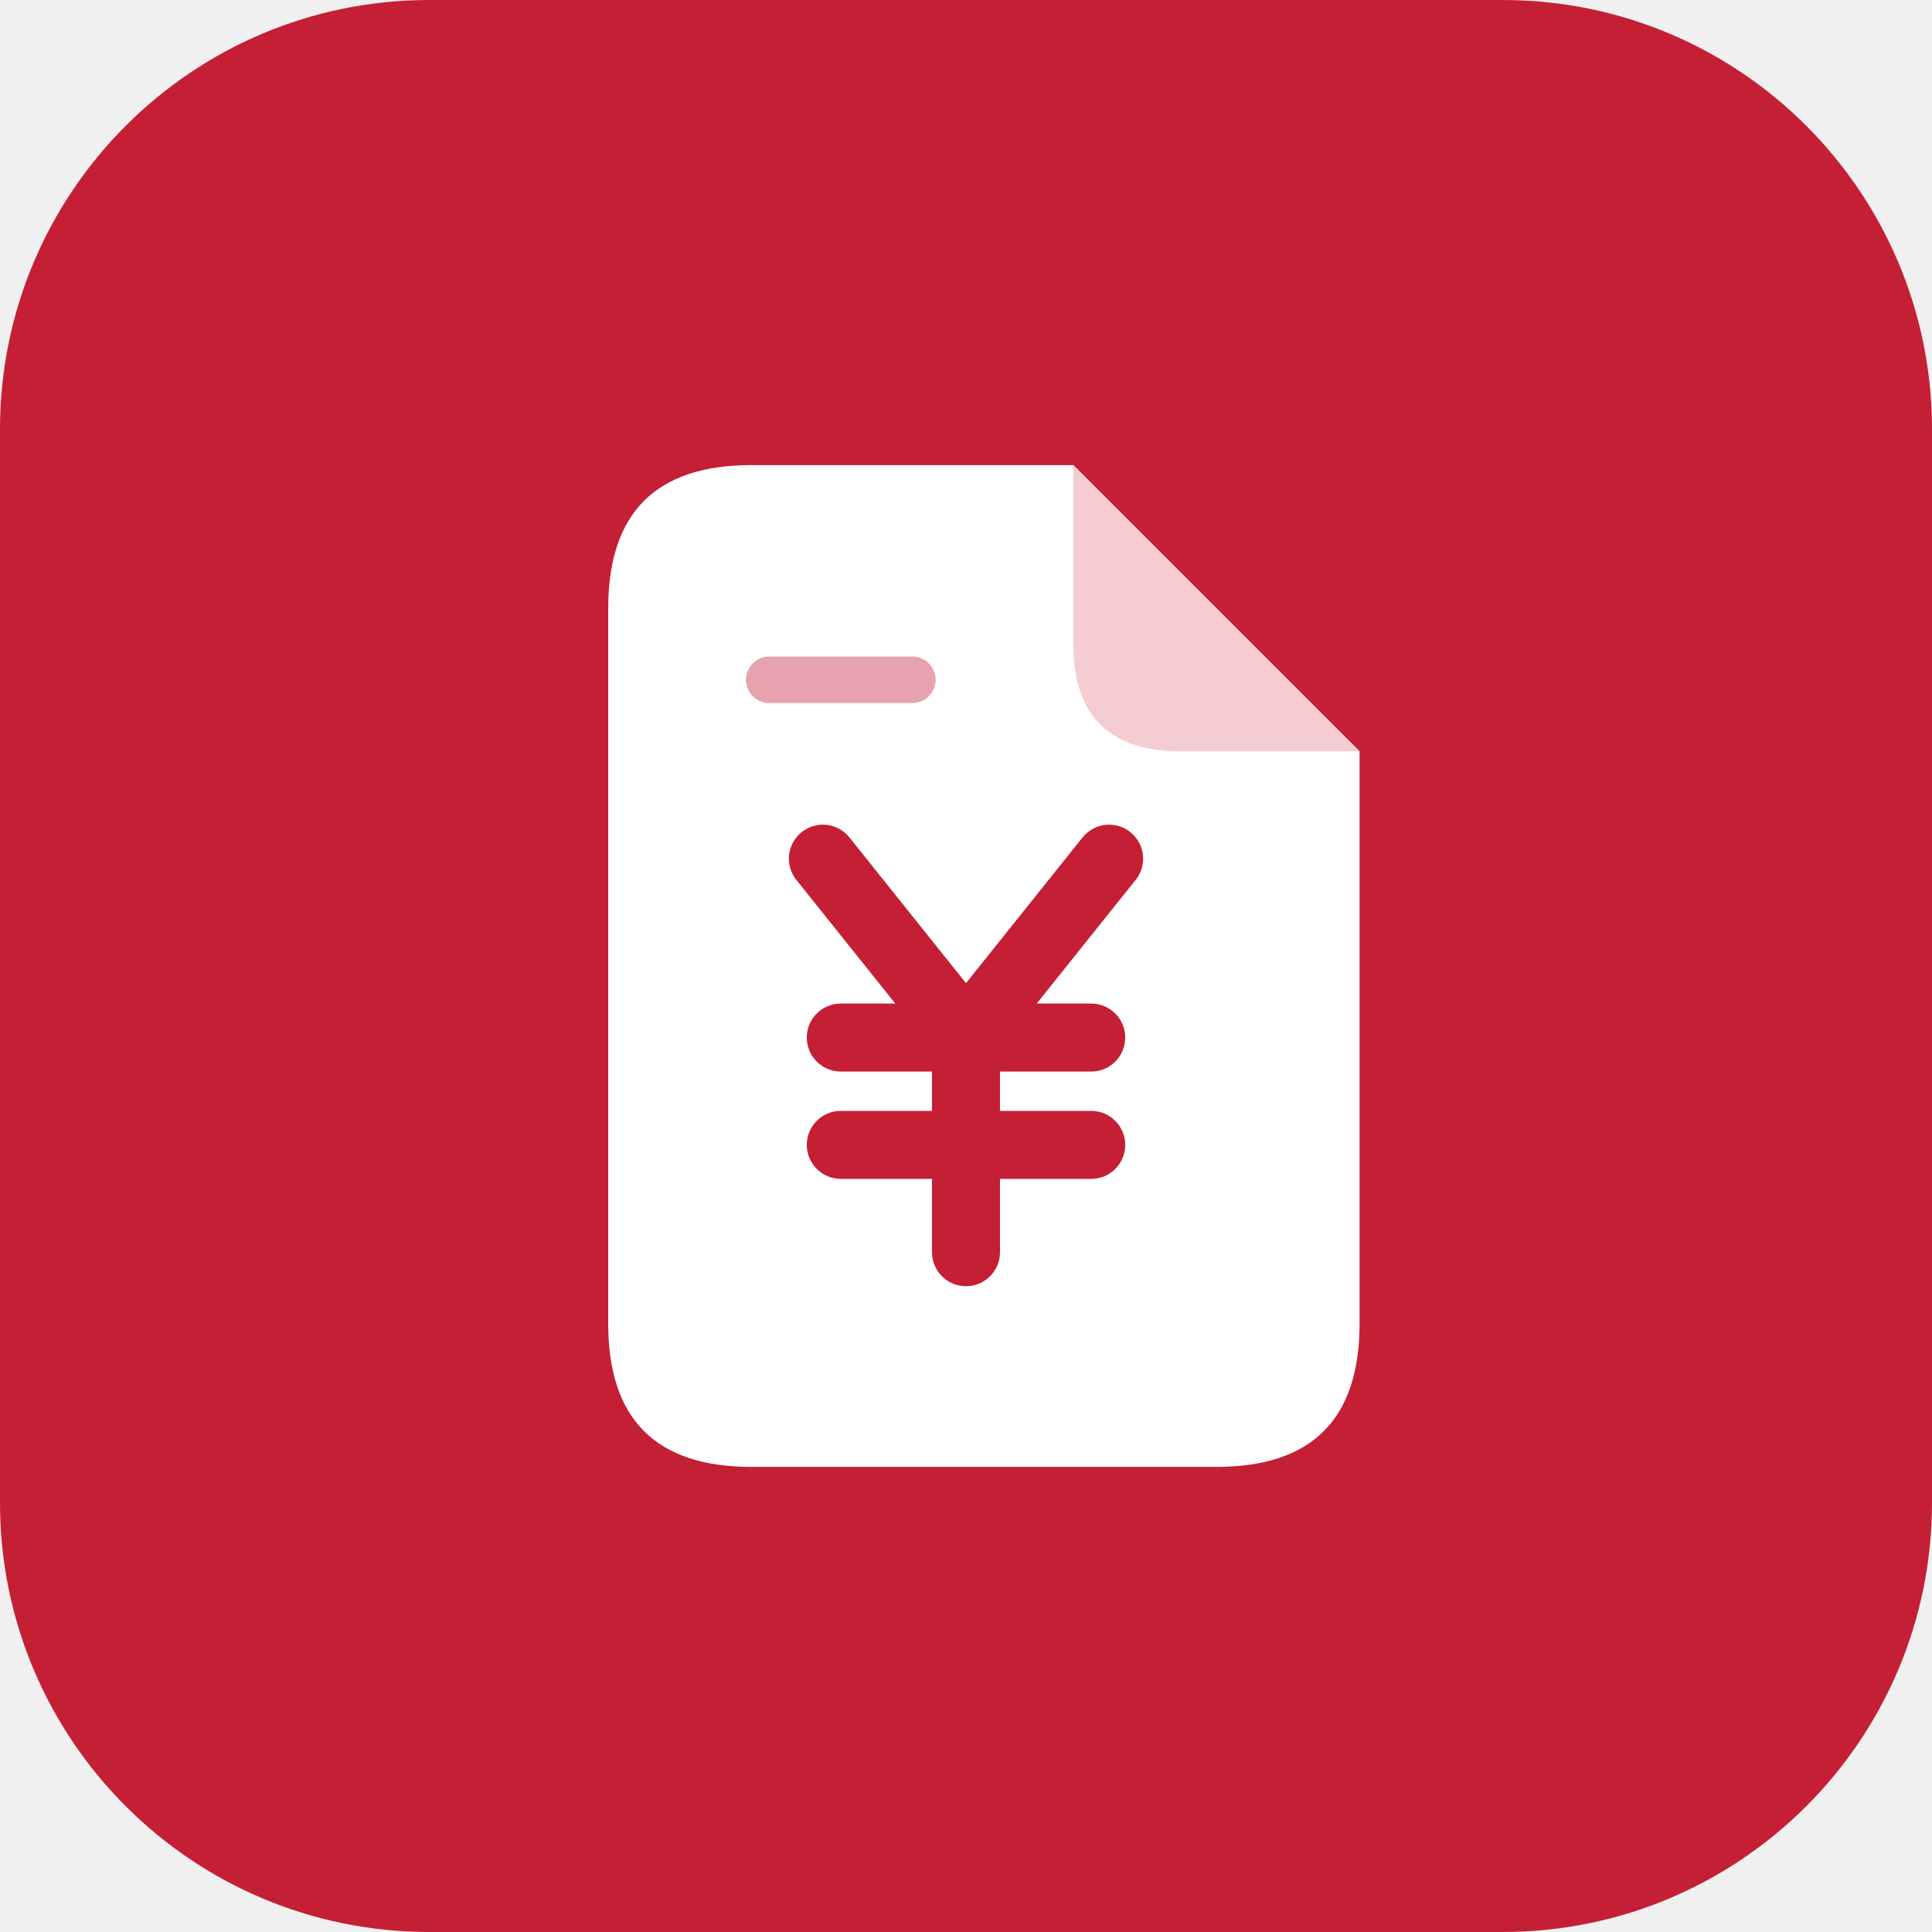
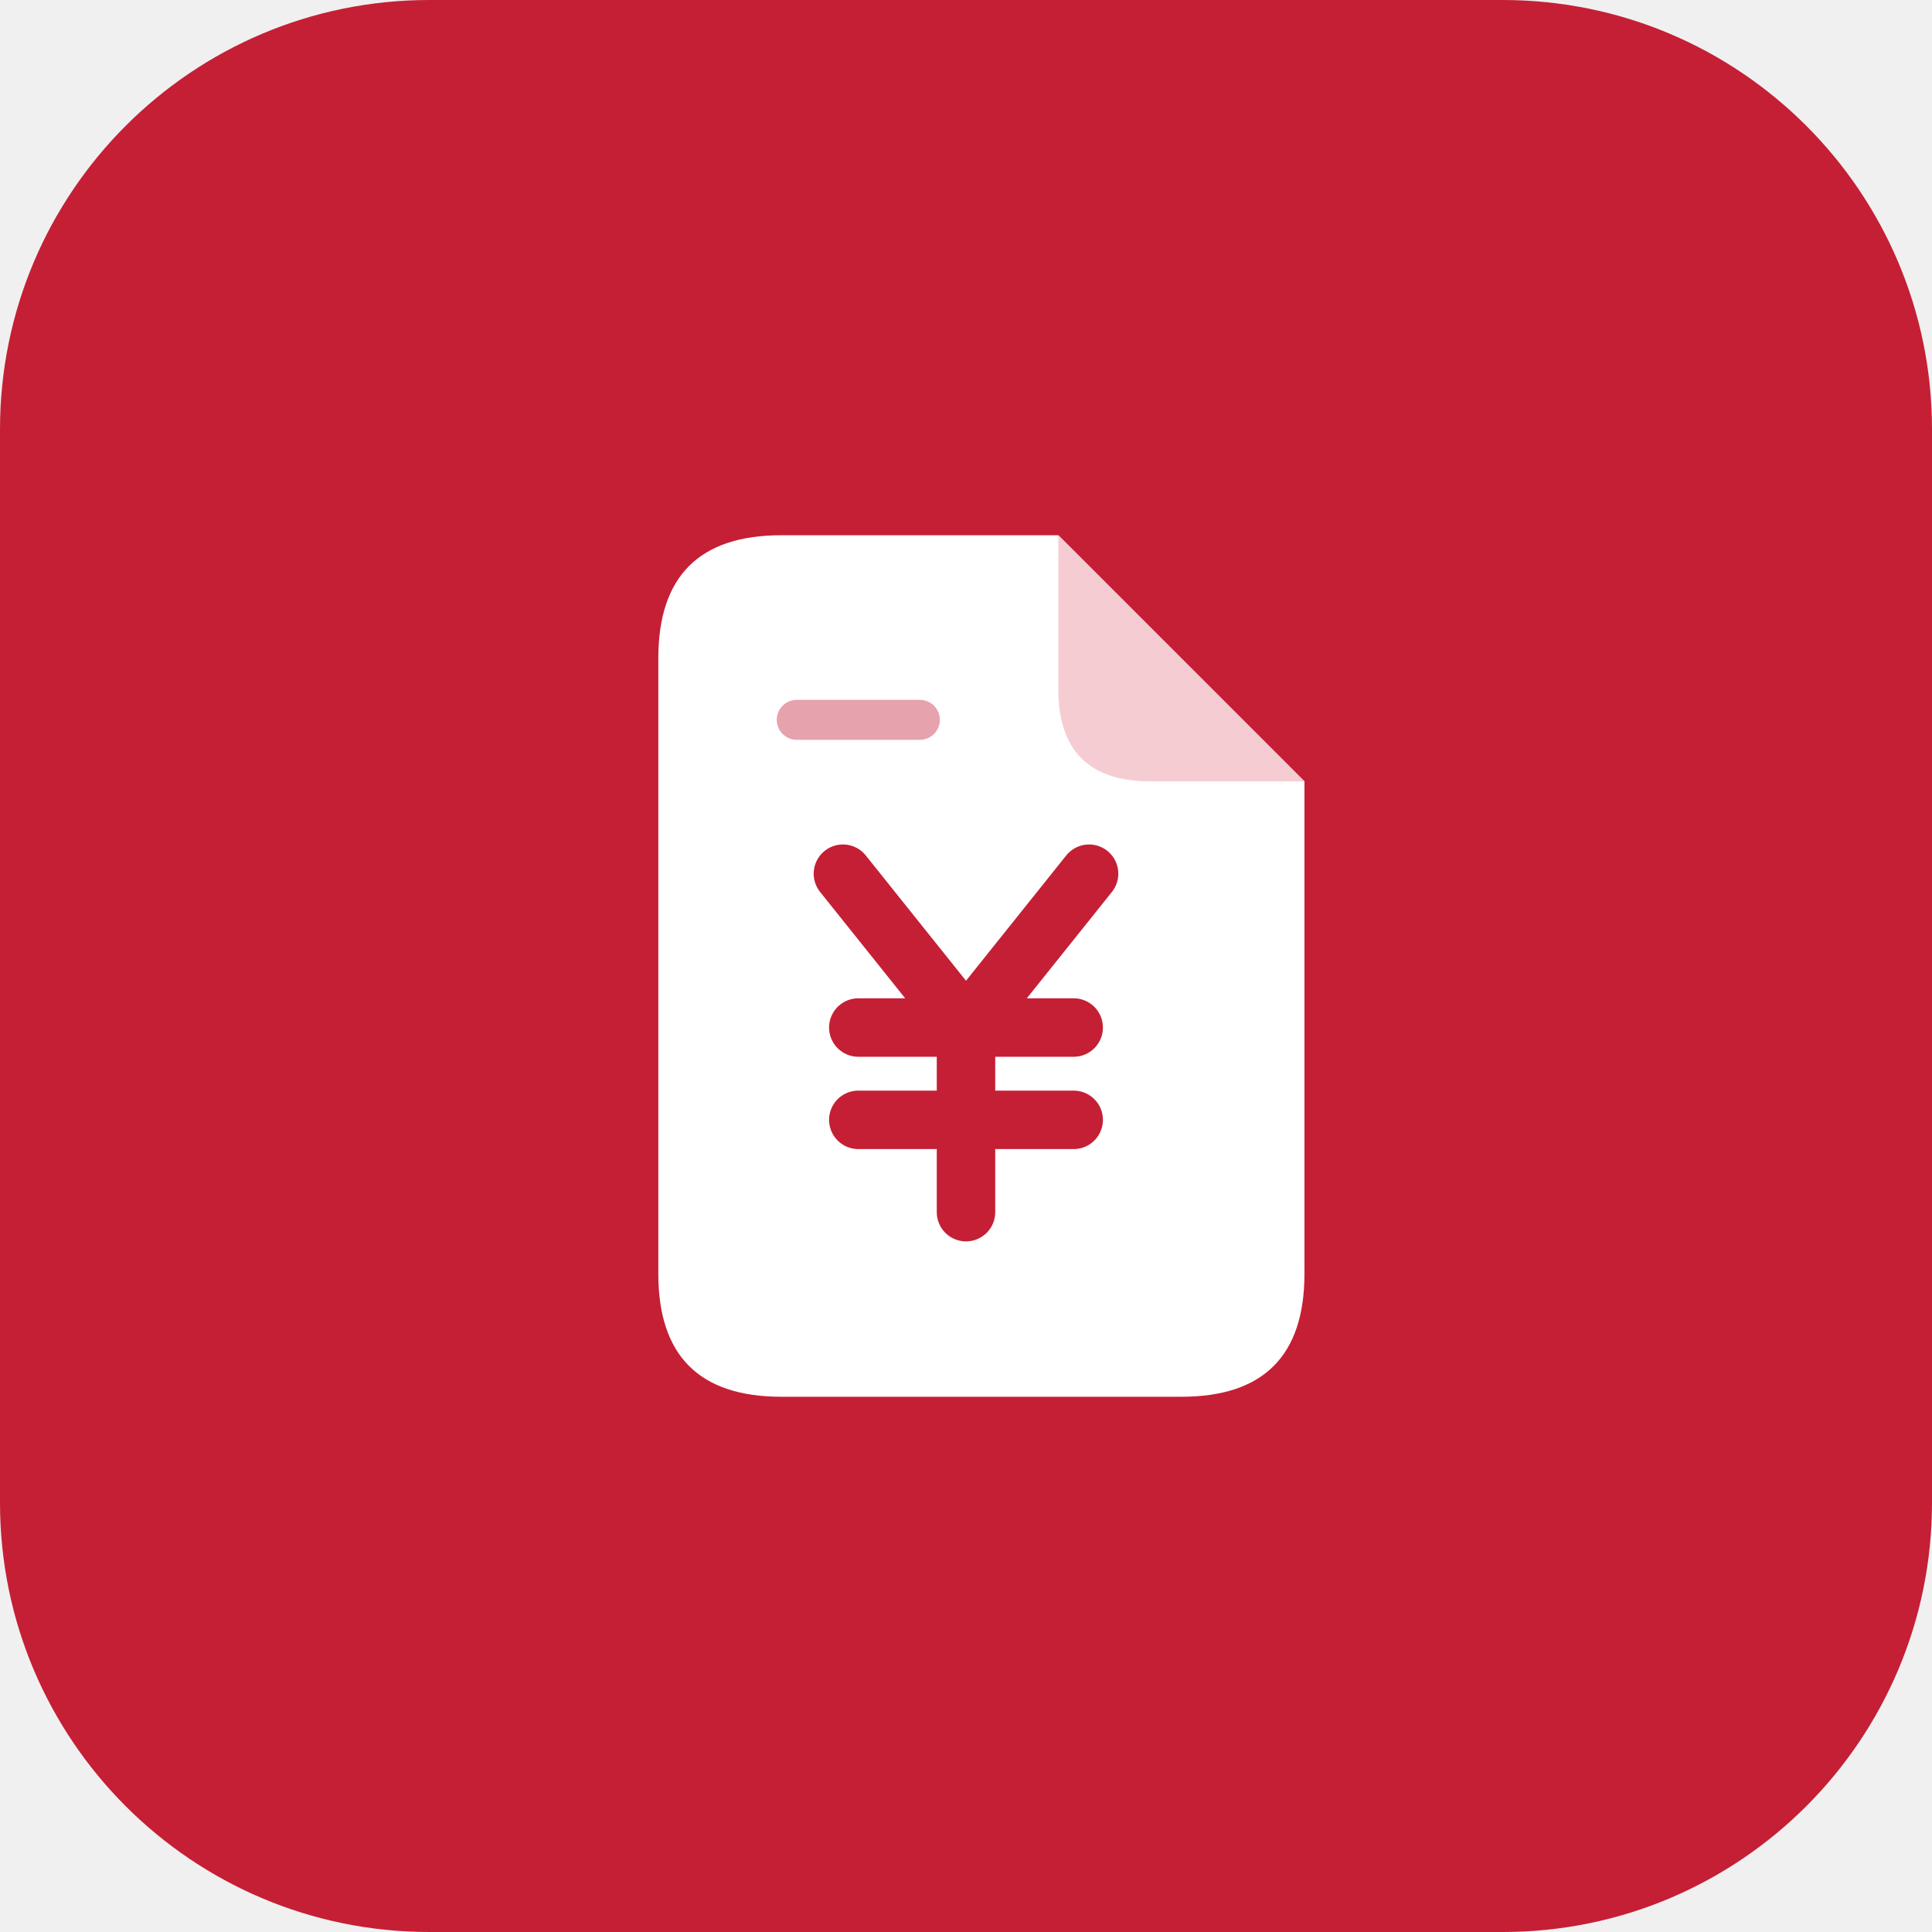
<svg xmlns="http://www.w3.org/2000/svg" viewBox="0 0 108 108">
  <rect width="108" height="108" rx="24" fill="#C51F35" />
-   <path d="M42,26H60L76,42V74Q76,82 68,82H42Q34,82 34,74V34Q34,26 42,26Z" fill="white" />
-   <path d="M60,26V36Q60,42 66,42H76Z" fill="#F6CCD3" />
-   <path d="M46,48L54,58L62,48M47,58H61M47,64H61M54,58V70" fill="none" stroke="#C51F35" stroke-width="3.8" stroke-linecap="round" stroke-linejoin="round" />
-   <path d="M43 38H51" stroke="#E6A2AD" stroke-width="2.6" stroke-linecap="round" />
+   <g transform="translate(54 54) scale(.86) translate(-54 -54)">
+     <path d="M42,26H60L76,42V74Q76,82 68,82H42Q34,82 34,74V34Q34,26 42,26Z" fill="white" />
+     <path d="M60,26V36Q60,42 66,42H76Z" fill="#F6CCD3" />
+     <path d="M46,48L54,58L62,48M47,58H61M47,64H61M54,58V70" fill="none" stroke="#C51F35" stroke-width="3.8" stroke-linecap="round" stroke-linejoin="round" />
+     <path d="M43 38H51" stroke="#E6A2AD" stroke-width="2.6" stroke-linecap="round" />
+   </g>
</svg>
